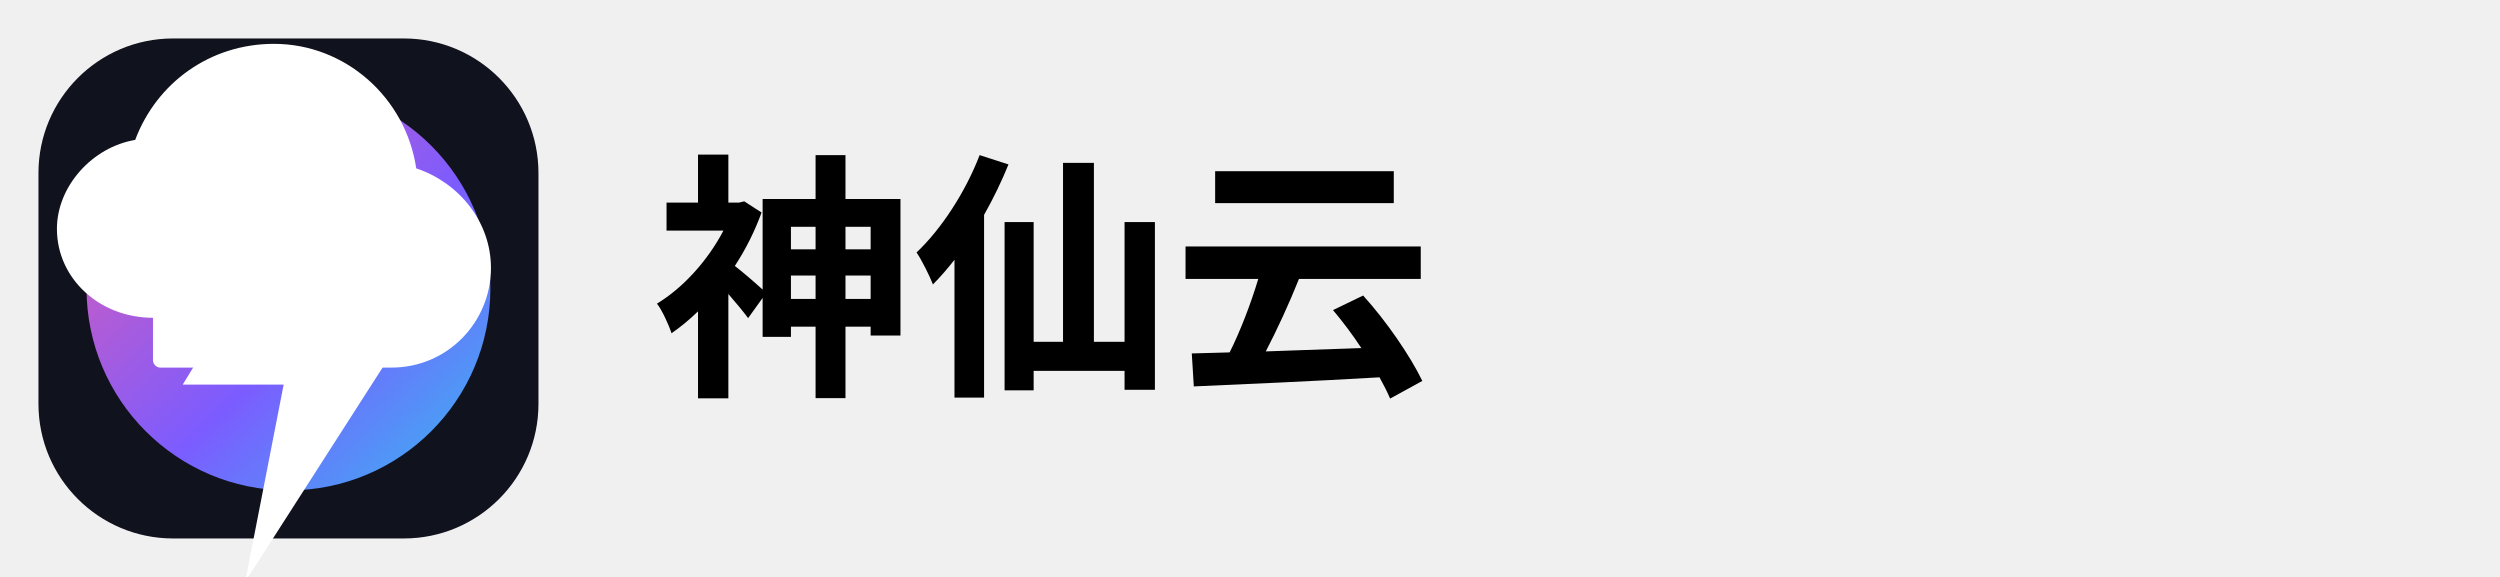
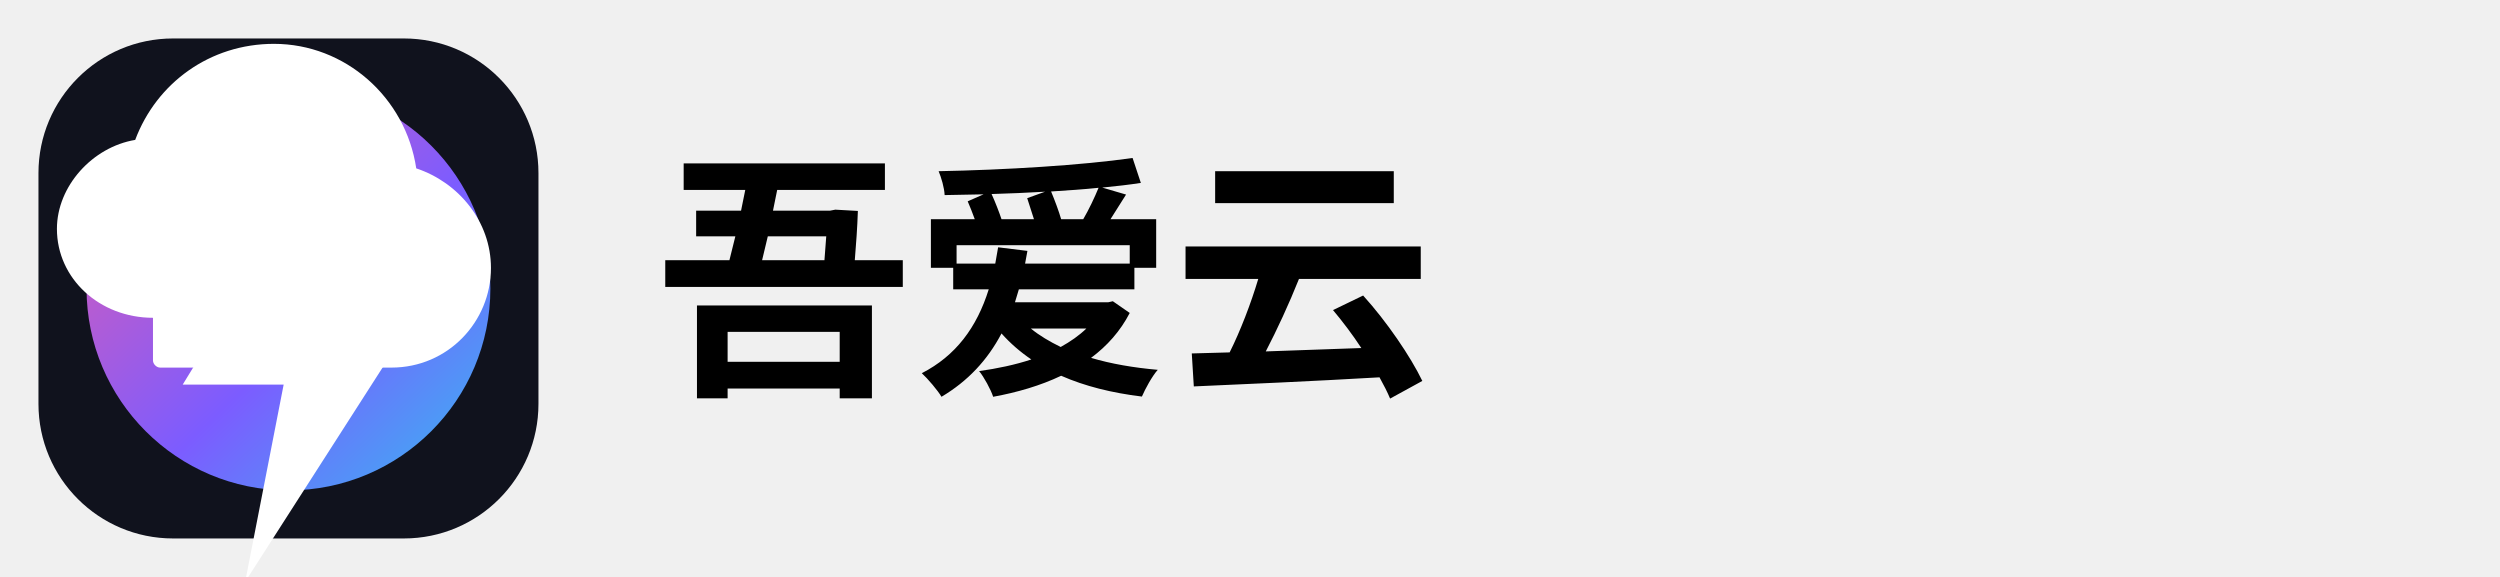
<svg xmlns="http://www.w3.org/2000/svg" viewBox="0 0 520 120">
  <defs>
    <linearGradient id="mark" x1="12" y1="8" x2="112" y2="112" gradientUnits="userSpaceOnUse">
      <stop offset="0" stop-color="#ff5c9a" />
      <stop offset=".55" stop-color="#7c5cff" />
      <stop offset="1" stop-color="#22d3ee" />
    </linearGradient>
  </defs>
  <rect x="8" y="8" width="104" height="104" rx="28" fill="#10121d" />
  <circle cx="60" cy="60" r="42" fill="url(#mark)" />
  <path d="M43 65c-15 0-27-11-27-25 0-12 10-23 22-25 6-16 21-27 39-27 20 0 37 15 40 35 12 4 21 15 21 28 0 15-12 28-28 28H45c-1 0-2-1-2-2V65z" fill="#fff" transform="translate(0 18) scale(.74)" />
  <path d="M68 31 38 80h21l-8 41 34-53H63l5-37z" fill="#fff" />
-   <text x="136" y="78" font-family="Inter, Segoe UI, Arial, sans-serif" font-size="54" font-weight="800" fill="currentColor">神仙云</text>
+   <text x="136" y="78" font-family="Inter, Segoe UI, Arial, sans-serif" font-size="54" font-weight="800" fill="currentColor">吾爱云</text>
</svg>
